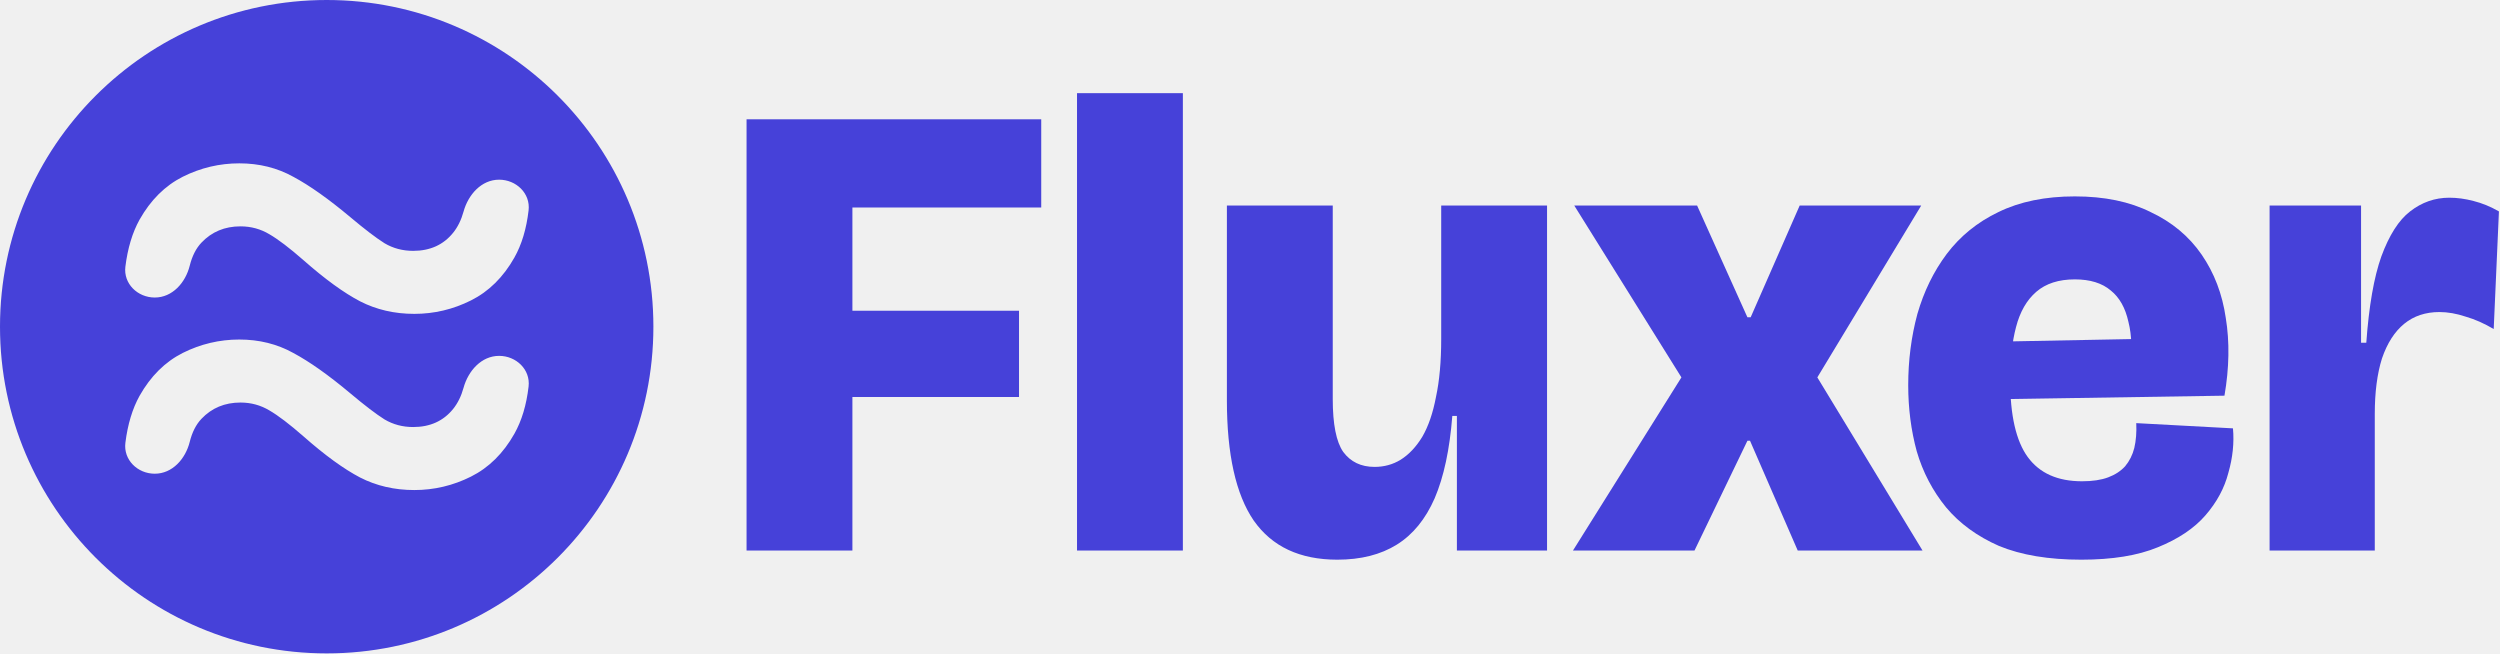
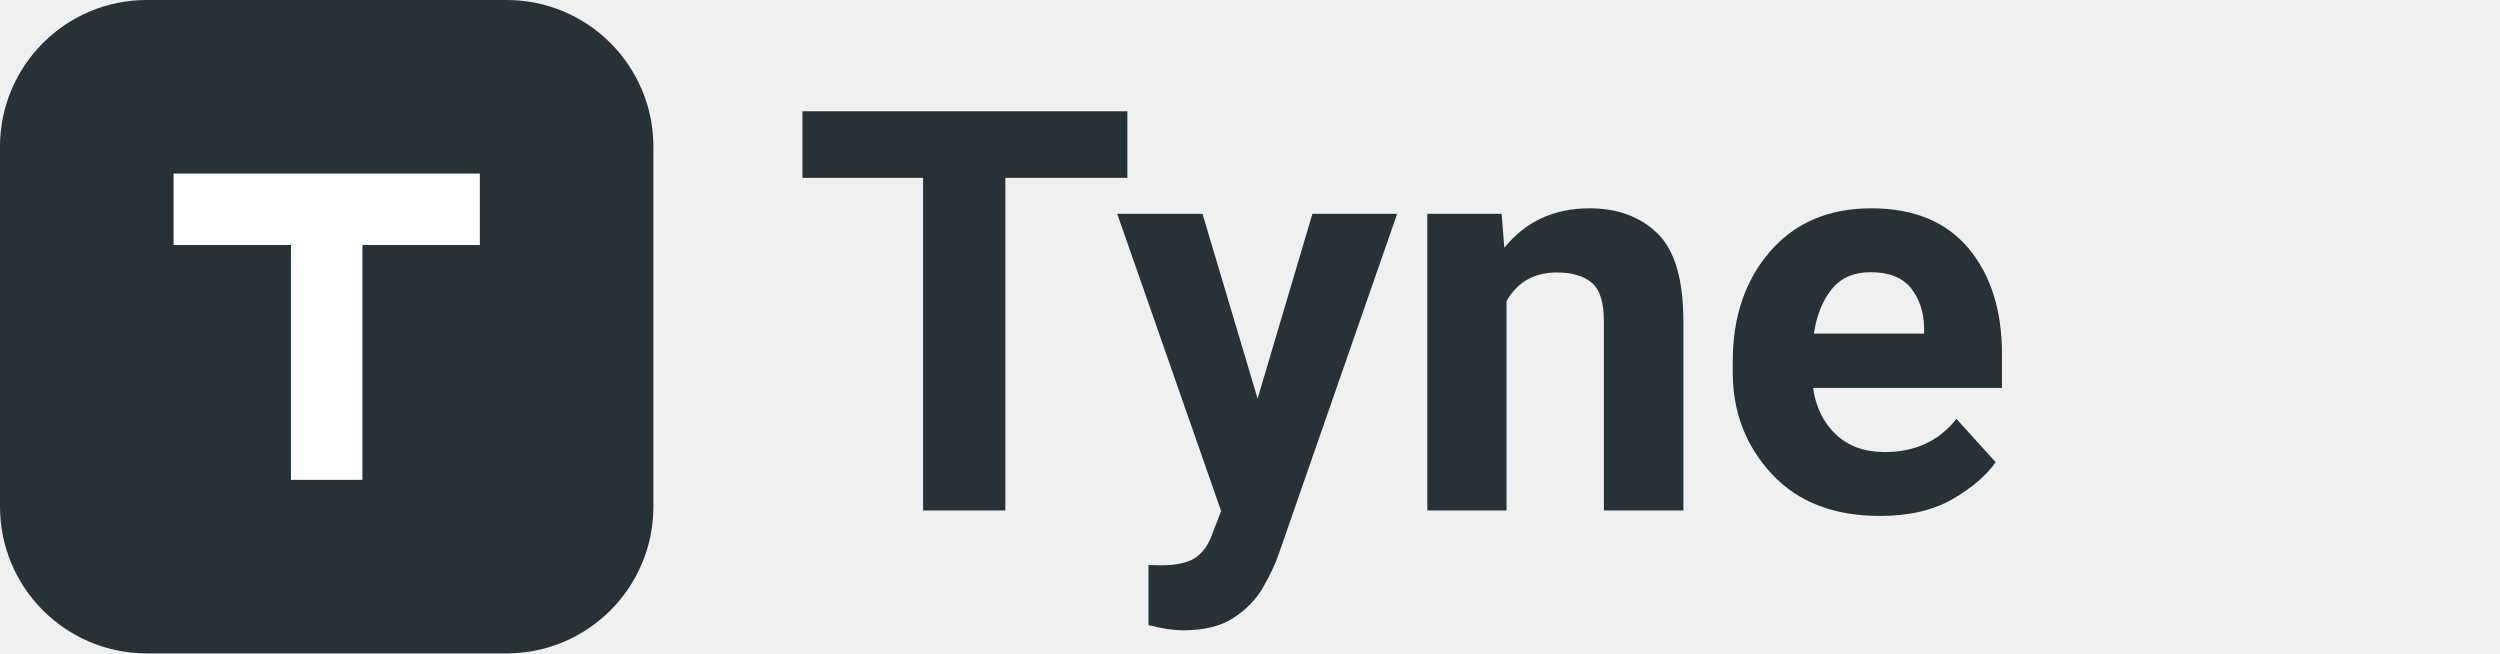
- <svg xmlns="http://www.w3.org/2000/svg" width="1959" height="512" viewBox="0 0 1959 512" fill="none">
-   <path d="M585 431.4V93.48H667.944V431.4H585ZM626.472 311.08V243.496H798.504V311.08H626.472ZM626.472 162.6V93.48H815.912V162.6H626.472Z" fill="#4641D9" />
-   <path d="M843.951 431.4V73H926.895V431.4H843.951Z" fill="#4641D9" />
-   <path d="M1047.92 438.568C1018.57 438.568 996.72 428.328 982.384 407.848C968.389 387.368 961.392 355.965 961.392 313.64V161.064H1044.34V312.616C1044.34 332.413 1047.07 346.237 1052.53 354.088C1058.33 361.939 1066.52 365.864 1077.1 365.864C1084.61 365.864 1091.44 363.987 1097.58 360.232C1104.07 356.136 1109.7 350.163 1114.48 342.312C1119.26 334.12 1122.84 323.709 1125.23 311.08C1127.96 298.451 1129.33 283.261 1129.33 265.512V161.064H1212.27V431.4H1141.62V325.928H1138.03C1135.98 352.211 1131.38 373.715 1124.21 390.44C1117.04 406.824 1107.14 418.941 1094.51 426.792C1081.88 434.643 1066.35 438.568 1047.92 438.568Z" fill="#4641D9" />
-   <path d="M1232.57 431.4L1317.56 295.72L1233.59 161.064H1329.85L1369.27 248.616H1371.83L1410.23 161.064H1505.46L1424.06 295.72L1506.49 431.4H1408.7L1371.32 345.384H1369.27L1327.8 431.4H1232.57Z" fill="#4641D9" />
-   <path d="M1630.96 438.568C1605.36 438.568 1583.86 434.984 1566.45 427.816C1549.39 420.307 1535.56 410.237 1524.98 397.608C1514.4 384.637 1506.72 369.96 1501.94 353.576C1497.5 337.192 1495.28 319.955 1495.28 301.864C1495.28 282.408 1497.67 263.805 1502.45 246.056C1507.57 228.307 1515.25 212.605 1525.49 198.952C1536.07 184.957 1549.56 174.035 1565.94 166.184C1582.67 157.992 1602.63 153.896 1625.84 153.896C1649.05 153.896 1668.85 157.992 1685.24 166.184C1701.96 174.035 1715.27 185.128 1725.17 199.464C1735.07 213.8 1741.39 230.355 1744.12 249.128C1747.19 267.901 1746.85 288.211 1743.09 310.056L1547 313.128V268.072L1679.6 265.512L1668.85 291.624C1670.9 275.923 1670.56 262.781 1667.83 252.2C1665.44 241.277 1660.83 233.085 1654 227.624C1647.18 221.821 1637.79 218.92 1625.84 218.92C1613.21 218.92 1603.15 222.163 1595.64 228.648C1588.13 235.133 1582.84 244.349 1579.76 256.296C1576.69 267.901 1575.16 281.725 1575.16 297.768C1575.16 325.416 1579.76 345.555 1588.98 358.184C1598.2 370.813 1612.36 377.128 1631.48 377.128C1639.67 377.128 1646.49 376.104 1651.96 374.056C1657.42 372.008 1661.85 369.107 1665.27 365.352C1668.68 361.256 1671.07 356.477 1672.44 351.016C1673.8 345.213 1674.31 338.728 1673.97 331.56L1749.75 335.656C1750.77 346.92 1749.58 358.525 1746.16 370.472C1743.09 382.419 1737.12 393.512 1728.24 403.752C1719.37 413.992 1706.91 422.355 1690.87 428.84C1675.17 435.325 1655.2 438.568 1630.96 438.568Z" fill="#4641D9" />
-   <path d="M1778.45 431.4V161.064H1850.13V268.584H1854.23C1856.28 239.912 1860.2 217.384 1866 201C1872.15 184.275 1879.66 172.499 1888.53 165.672C1897.75 158.504 1907.99 154.92 1919.25 154.92C1925.4 154.92 1931.71 155.773 1938.2 157.48C1945.02 159.187 1951.68 161.917 1958.16 165.672L1954.07 257.832C1946.56 253.395 1939.22 250.152 1932.05 248.104C1924.88 245.715 1918.06 244.52 1911.57 244.52C1900.65 244.52 1891.43 247.592 1883.92 253.736C1876.41 259.88 1870.61 268.925 1866.52 280.872C1862.76 292.819 1860.88 307.325 1860.88 324.392V431.4H1778.45Z" fill="#4641D9" />
-   <path d="M256 0C397.385 0 512 114.615 512 256C512 397.385 397.385 512 256 512C114.615 512 0 397.385 0 256C0 114.615 114.615 0 256 0ZM187.53 266.057C171.987 266.057 157.206 269.562 143.187 276.571C129.321 283.581 118.044 294.781 109.359 310.171C103.743 320.3 100.041 332.574 98.253 346.993C96.599 360.334 107.829 371.2 121.271 371.2C135.049 371.2 145.336 359.626 148.673 346.259C150.564 338.68 153.612 332.67 157.815 328.229C165.891 319.695 176.101 315.429 188.444 315.429C196.673 315.429 204.216 317.486 211.073 321.6C217.93 325.562 226.844 332.343 237.815 341.943C254.577 356.724 269.359 367.467 282.159 374.171C294.959 380.724 309.13 384 324.673 384C340.216 384 354.997 380.495 369.016 373.486C383.035 366.476 394.387 355.276 403.073 339.886C408.811 329.718 412.521 317.389 414.202 302.899C415.745 289.597 404.498 278.857 391.106 278.857C377.243 278.858 366.904 290.561 363.218 303.927C361.421 310.442 358.706 315.952 355.073 320.457C347.454 329.905 337.016 334.629 323.759 334.629C315.53 334.629 308.063 332.647 301.359 328.686C294.806 324.571 285.816 317.714 274.387 308.114C257.473 293.943 242.615 283.429 229.815 276.571C217.168 269.562 203.073 266.057 187.53 266.057ZM187.53 128C171.987 128 157.206 131.505 143.187 138.514C129.321 145.524 118.044 156.724 109.359 172.114C103.743 182.243 100.041 194.517 98.253 208.935C96.599 222.276 107.829 233.142 121.271 233.143C135.049 233.143 145.336 221.569 148.673 208.202C150.564 200.623 153.612 194.613 157.815 190.171C165.891 181.638 176.101 177.371 188.444 177.371C196.673 177.371 204.216 179.429 211.073 183.543C217.93 187.505 226.844 194.286 237.815 203.886C254.577 218.667 269.359 229.41 282.159 236.114C294.959 242.667 309.13 245.943 324.673 245.943C340.216 245.943 354.997 242.438 369.016 235.429C383.035 228.419 394.387 217.219 403.073 201.829C408.811 191.661 412.521 179.332 414.202 164.842C415.745 151.539 404.498 140.8 391.106 140.8C377.243 140.8 366.904 152.504 363.218 165.87C361.421 172.385 358.706 177.895 355.073 182.4C347.454 191.848 337.016 196.571 323.759 196.571C315.53 196.571 308.063 194.59 301.359 190.629C294.806 186.514 285.816 179.657 274.387 170.057C257.473 155.886 242.615 145.371 229.815 138.514C217.168 131.505 203.073 128 187.53 128Z" fill="#4641D9" />
+ <svg xmlns="http://www.w3.org/2000/svg" fill="none" viewBox="0 0 1959 512">
+   <rect width="512" height="512" rx="115" fill="#263238" />
+   <path fill="#fff" d="M136 136h240v56h-92v184h-56V192h-92z" />
+   <text x="620" y="400" fill="#263238" font-family="system-ui, -apple-system, 'Segoe UI', Roboto, sans-serif" font-size="440" font-weight="700">Tyne</text>
</svg>
